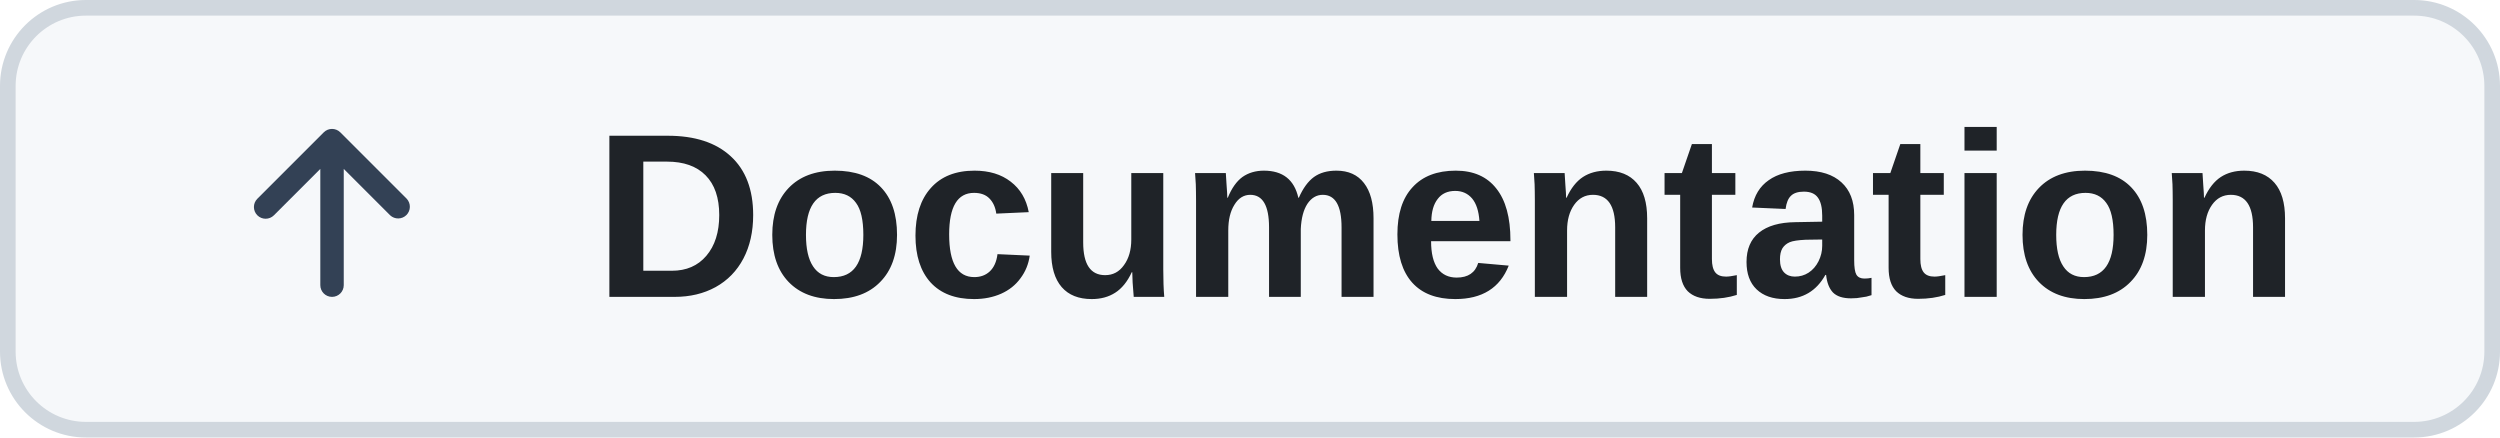
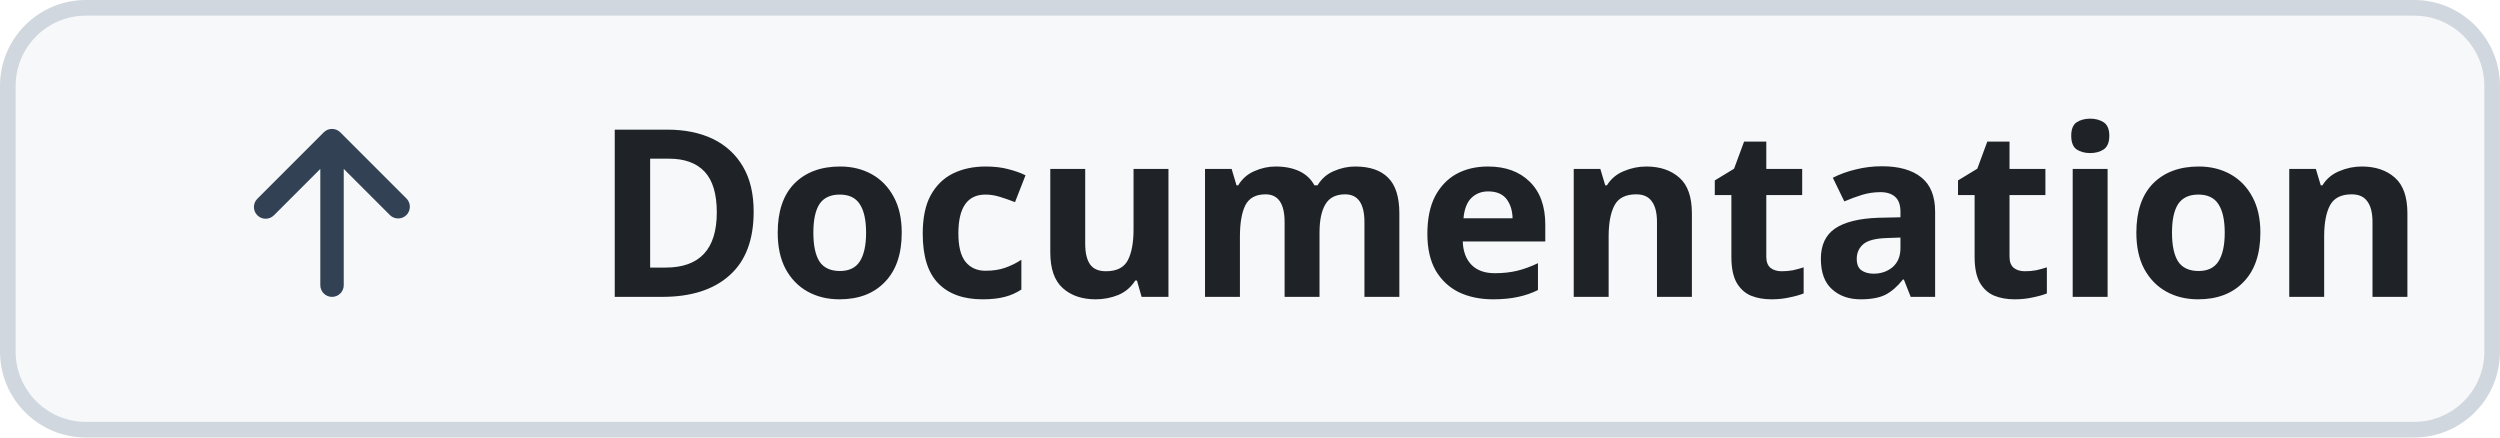
<svg xmlns="http://www.w3.org/2000/svg" width="160" height="28" viewBox="0 0 160 28" role="img" aria-label="Up to Documentation">
  <rect x=".5" y=".5" width="159" height="27" rx="5" fill="#f6f8fa" stroke="#d0d7de" />
  <g transform="translate(13 6)" fill="#334155">
    <path d="M3.47 7.78a.75.75 0 0 1 0-1.06l4.25-4.25a.75.75 0 0 1 1.06 0l4.25 4.25a.751.751 0 0 1-.018 1.042.751.751 0 0 1-1.042.018L9 4.81v7.44a.75.75 0 0 1-1.5 0V4.81L4.53 7.78a.75.75 0 0 1-1.06 0Z" />
  </g>
-   <text x="38" y="19" font-family="Arial" font-size="15" font-weight="600" fill="#1f2328">Documentation</text>
+   <text x="38" y="19" font-family="-apple-system, &quot;Segoe UI&quot;, &quot;Noto Sans&quot;, Helvetica, Arial, sans-serif" font-size="15" font-weight="600" fill="#1f2328">Documentation</text>
</svg>
